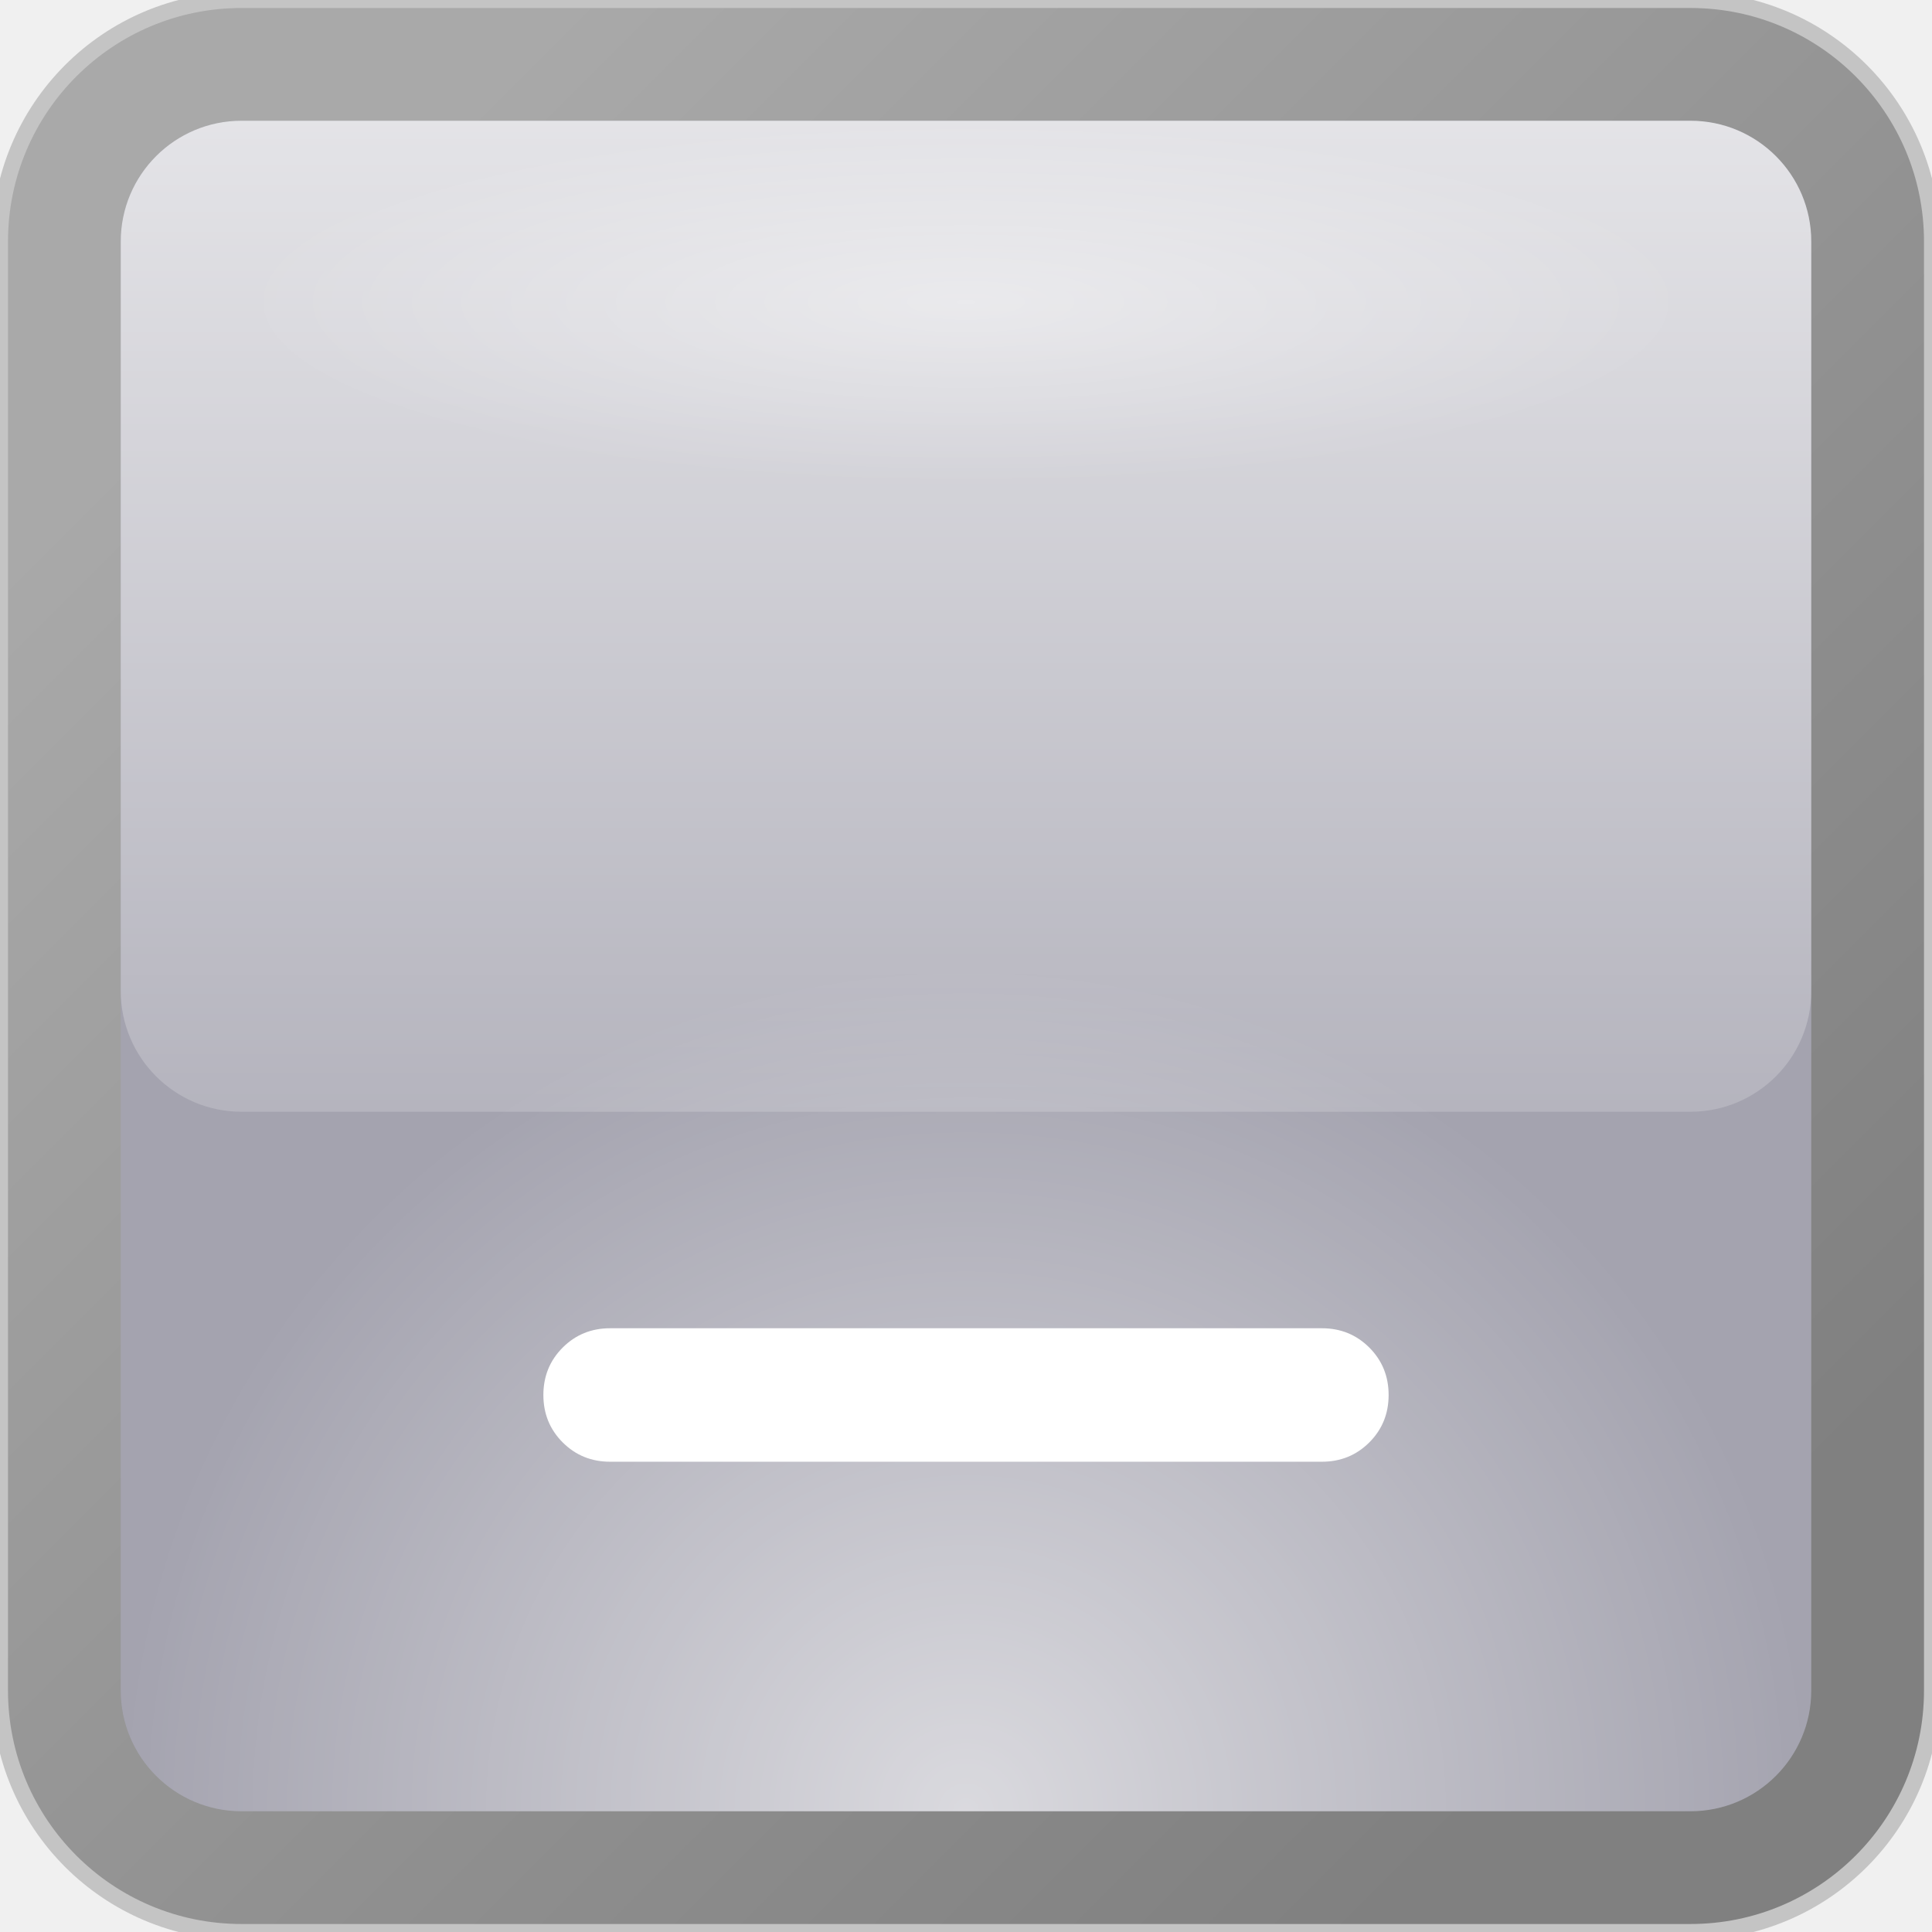
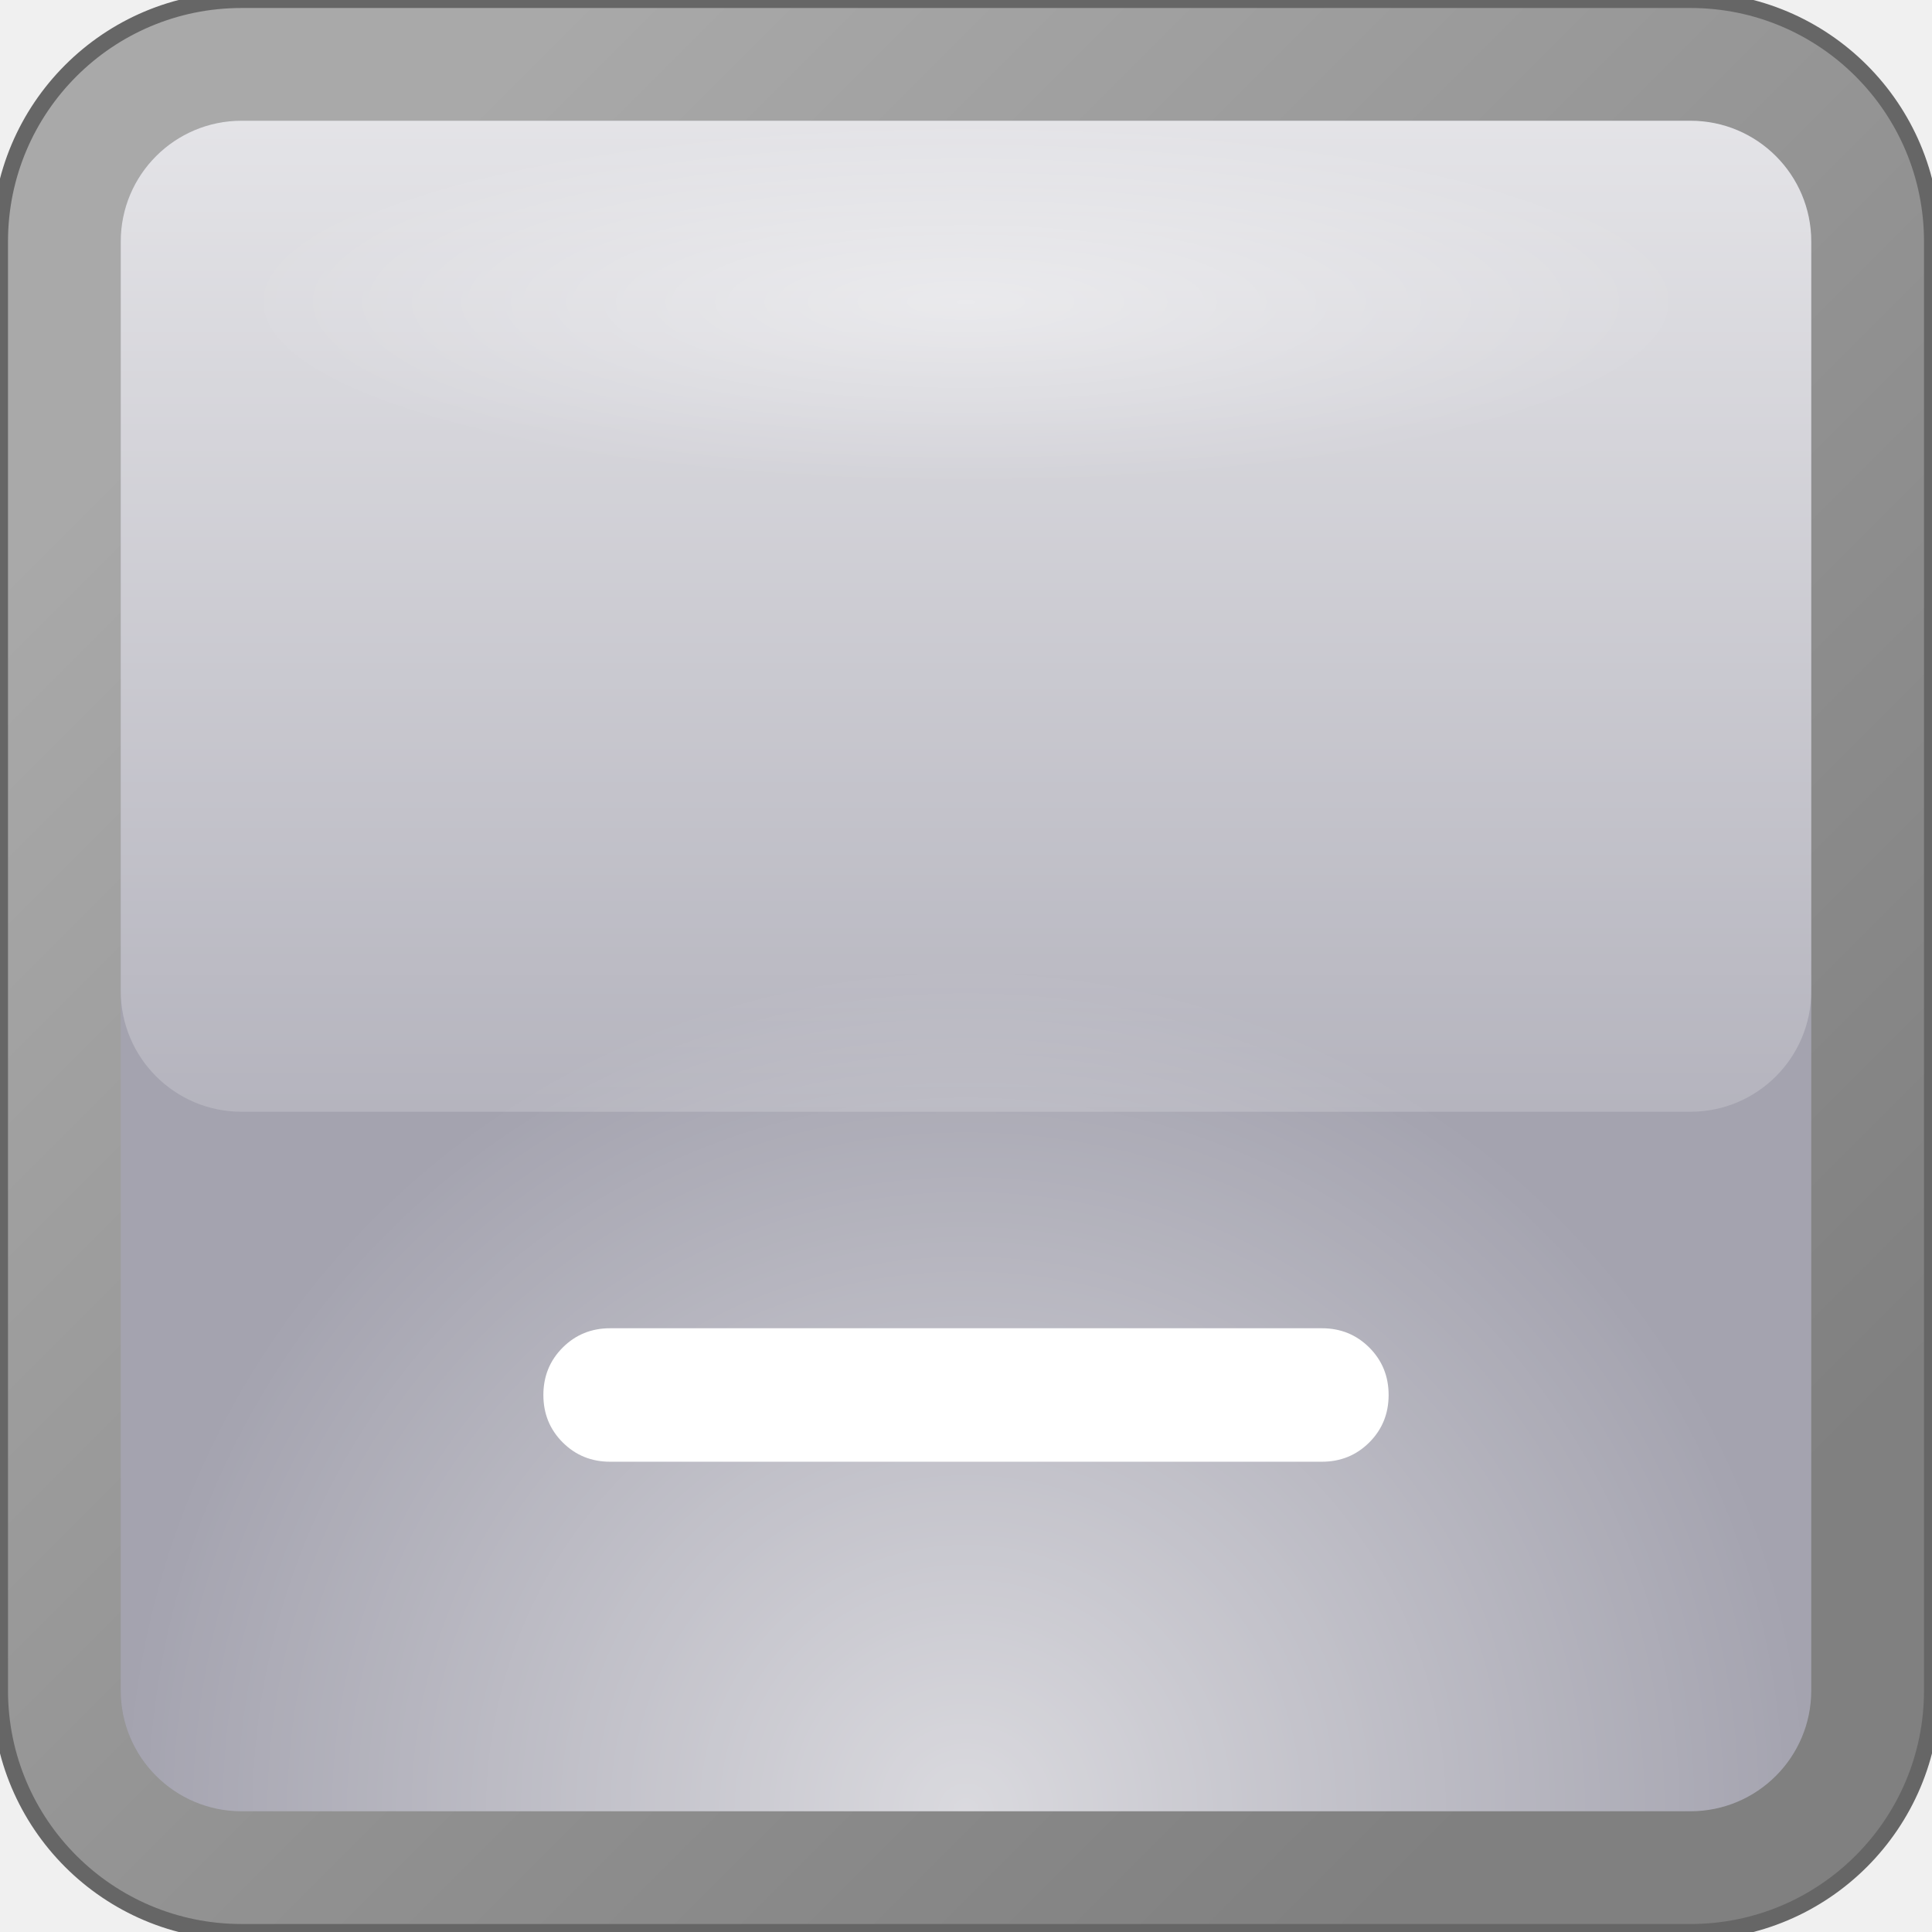
<svg xmlns="http://www.w3.org/2000/svg" xmlns:xlink="http://www.w3.org/1999/xlink" width="32mm" height="32mm" viewBox="0 0 32 32" version="1.1" id="svg1" xml:space="preserve">
  <defs id="defs1">
    <linearGradient id="linearGradient1">
      <stop style="stop-color:#a9a9a9;stop-opacity:1;" offset="0" id="stop1" />
      <stop style="stop-color:#808080;stop-opacity:1;" offset="1" id="stop2" />
    </linearGradient>
    <linearGradient id="linearGradient8">
      <stop style="stop-color:#ffffff;stop-opacity:1;" offset="0" id="stop9" />
      <stop style="stop-color:#ffffff;stop-opacity:0;" offset="1" id="stop10" />
    </linearGradient>
    <linearGradient id="linearGradient7">
      <stop style="stop-color:#ffffff;stop-opacity:0.667;" offset="0" id="stop7" />
      <stop style="stop-color:#ffffff;stop-opacity:0;" offset="1" id="stop8" />
    </linearGradient>
    <radialGradient xlink:href="#linearGradient7" id="radialGradient8" cx="16" cy="30" fx="16" fy="30" r="14" gradientUnits="userSpaceOnUse" />
    <linearGradient xlink:href="#linearGradient8" id="linearGradient10" x1="16" y1="-2.379" x2="16" y2="23.621" gradientUnits="userSpaceOnUse" gradientTransform="matrix(1.076923,0,0,1.076923,-1.230769,-1.230769)" />
    <linearGradient xlink:href="#linearGradient1" id="linearGradient2" x1="4.686" y1="4.686" x2="27.314" y2="27.314" gradientUnits="userSpaceOnUse" />
    <radialGradient xlink:href="#linearGradient3" id="radialGradient4" cx="15.878" cy="16.095" fx="15.878" fy="16.095" r="13.5" gradientUnits="userSpaceOnUse" gradientTransform="matrix(0.8888889,0,0,0.2222222,1.885885,1.423423)" />
    <linearGradient id="linearGradient3">
      <stop style="stop-color:#ffffff;stop-opacity:0.459;" offset="0" id="stop3" />
      <stop style="stop-color:#ffffff;stop-opacity:0;" offset="1" id="stop4" />
    </linearGradient>
  </defs>
  <g id="layer1">
    <rect style="fill:#ffffff;fill-opacity:1;stroke-width:0.232" id="rect1-3" width="28" height="28" x="2" y="2" />
    <g id="layer1-6">
      <rect style="fill:#ffffff;fill-opacity:1;stroke-width:0.232" id="rect1-3-1" width="28" height="28" x="2" y="2" />
      <g id="layer1-2">
        <g id="layer1-5">
-           <rect style="fill:url(#linearGradient2);fill-opacity:1;stroke-width:0.265;stroke:#c4c4c4;stroke-opacity:1" id="rect1" width="32" height="32" x="0" y="0" rx="4" />
+           <rect style="fill:url(#linearGradient2);fill-opacity:1;stroke-width:0.265;stroke:#666666;stroke-opacity:1" id="rect1" width="32" height="32" x="0" y="0" rx="4" />
          <rect style="fill:#a4a3af;fill-opacity:1;stroke-width:0.232" id="rect1-3-4" width="28" height="28" x="2" y="2" rx="2" />
          <rect style="opacity:0.886;fill:url(#radialGradient8);fill-opacity:1;stroke-width:0.093" id="rect7" width="28" height="28" x="2" y="2" rx="2" />
          <rect style="opacity:0.886;fill:url(#linearGradient10);fill-opacity:1;stroke-width:0.097" id="rect8" width="28" height="16.414" x="2" y="2" rx="2" />
        </g>
      </g>
    </g>
    <g style="fill:#ffffff;fill-opacity:1" id="g6" transform="matrix(0.025,0,0,0.025,-33.59898,-13.06188)" />
    <g style="fill:#ffffff" id="g1" transform="matrix(0.02429459,0,0,0.02429459,4.338597,30.26681)">
      <path d="m 237.37,-249.274 q -19.15,0 -32.33,-13.17 -13.17,-13.18 -13.17,-32.33 0,-19.15 13.17,-32.33 13.18,-13.17 32.33,-13.17 h 485.26 q 19.15,0 32.33,13.17 13.17,13.18 13.17,32.33 0,19.15 -13.17,32.33 -13.18,13.17 -32.33,13.17 z" id="path1" style="stroke-width:1" />
    </g>
  </g>
  <rect style="opacity:0.886;fill:url(#radialGradient4);fill-opacity:1;stroke:none;stroke-width:0.444" id="rect2" width="24" height="6" x="4" y="2" rx="5.333" />
</svg>
